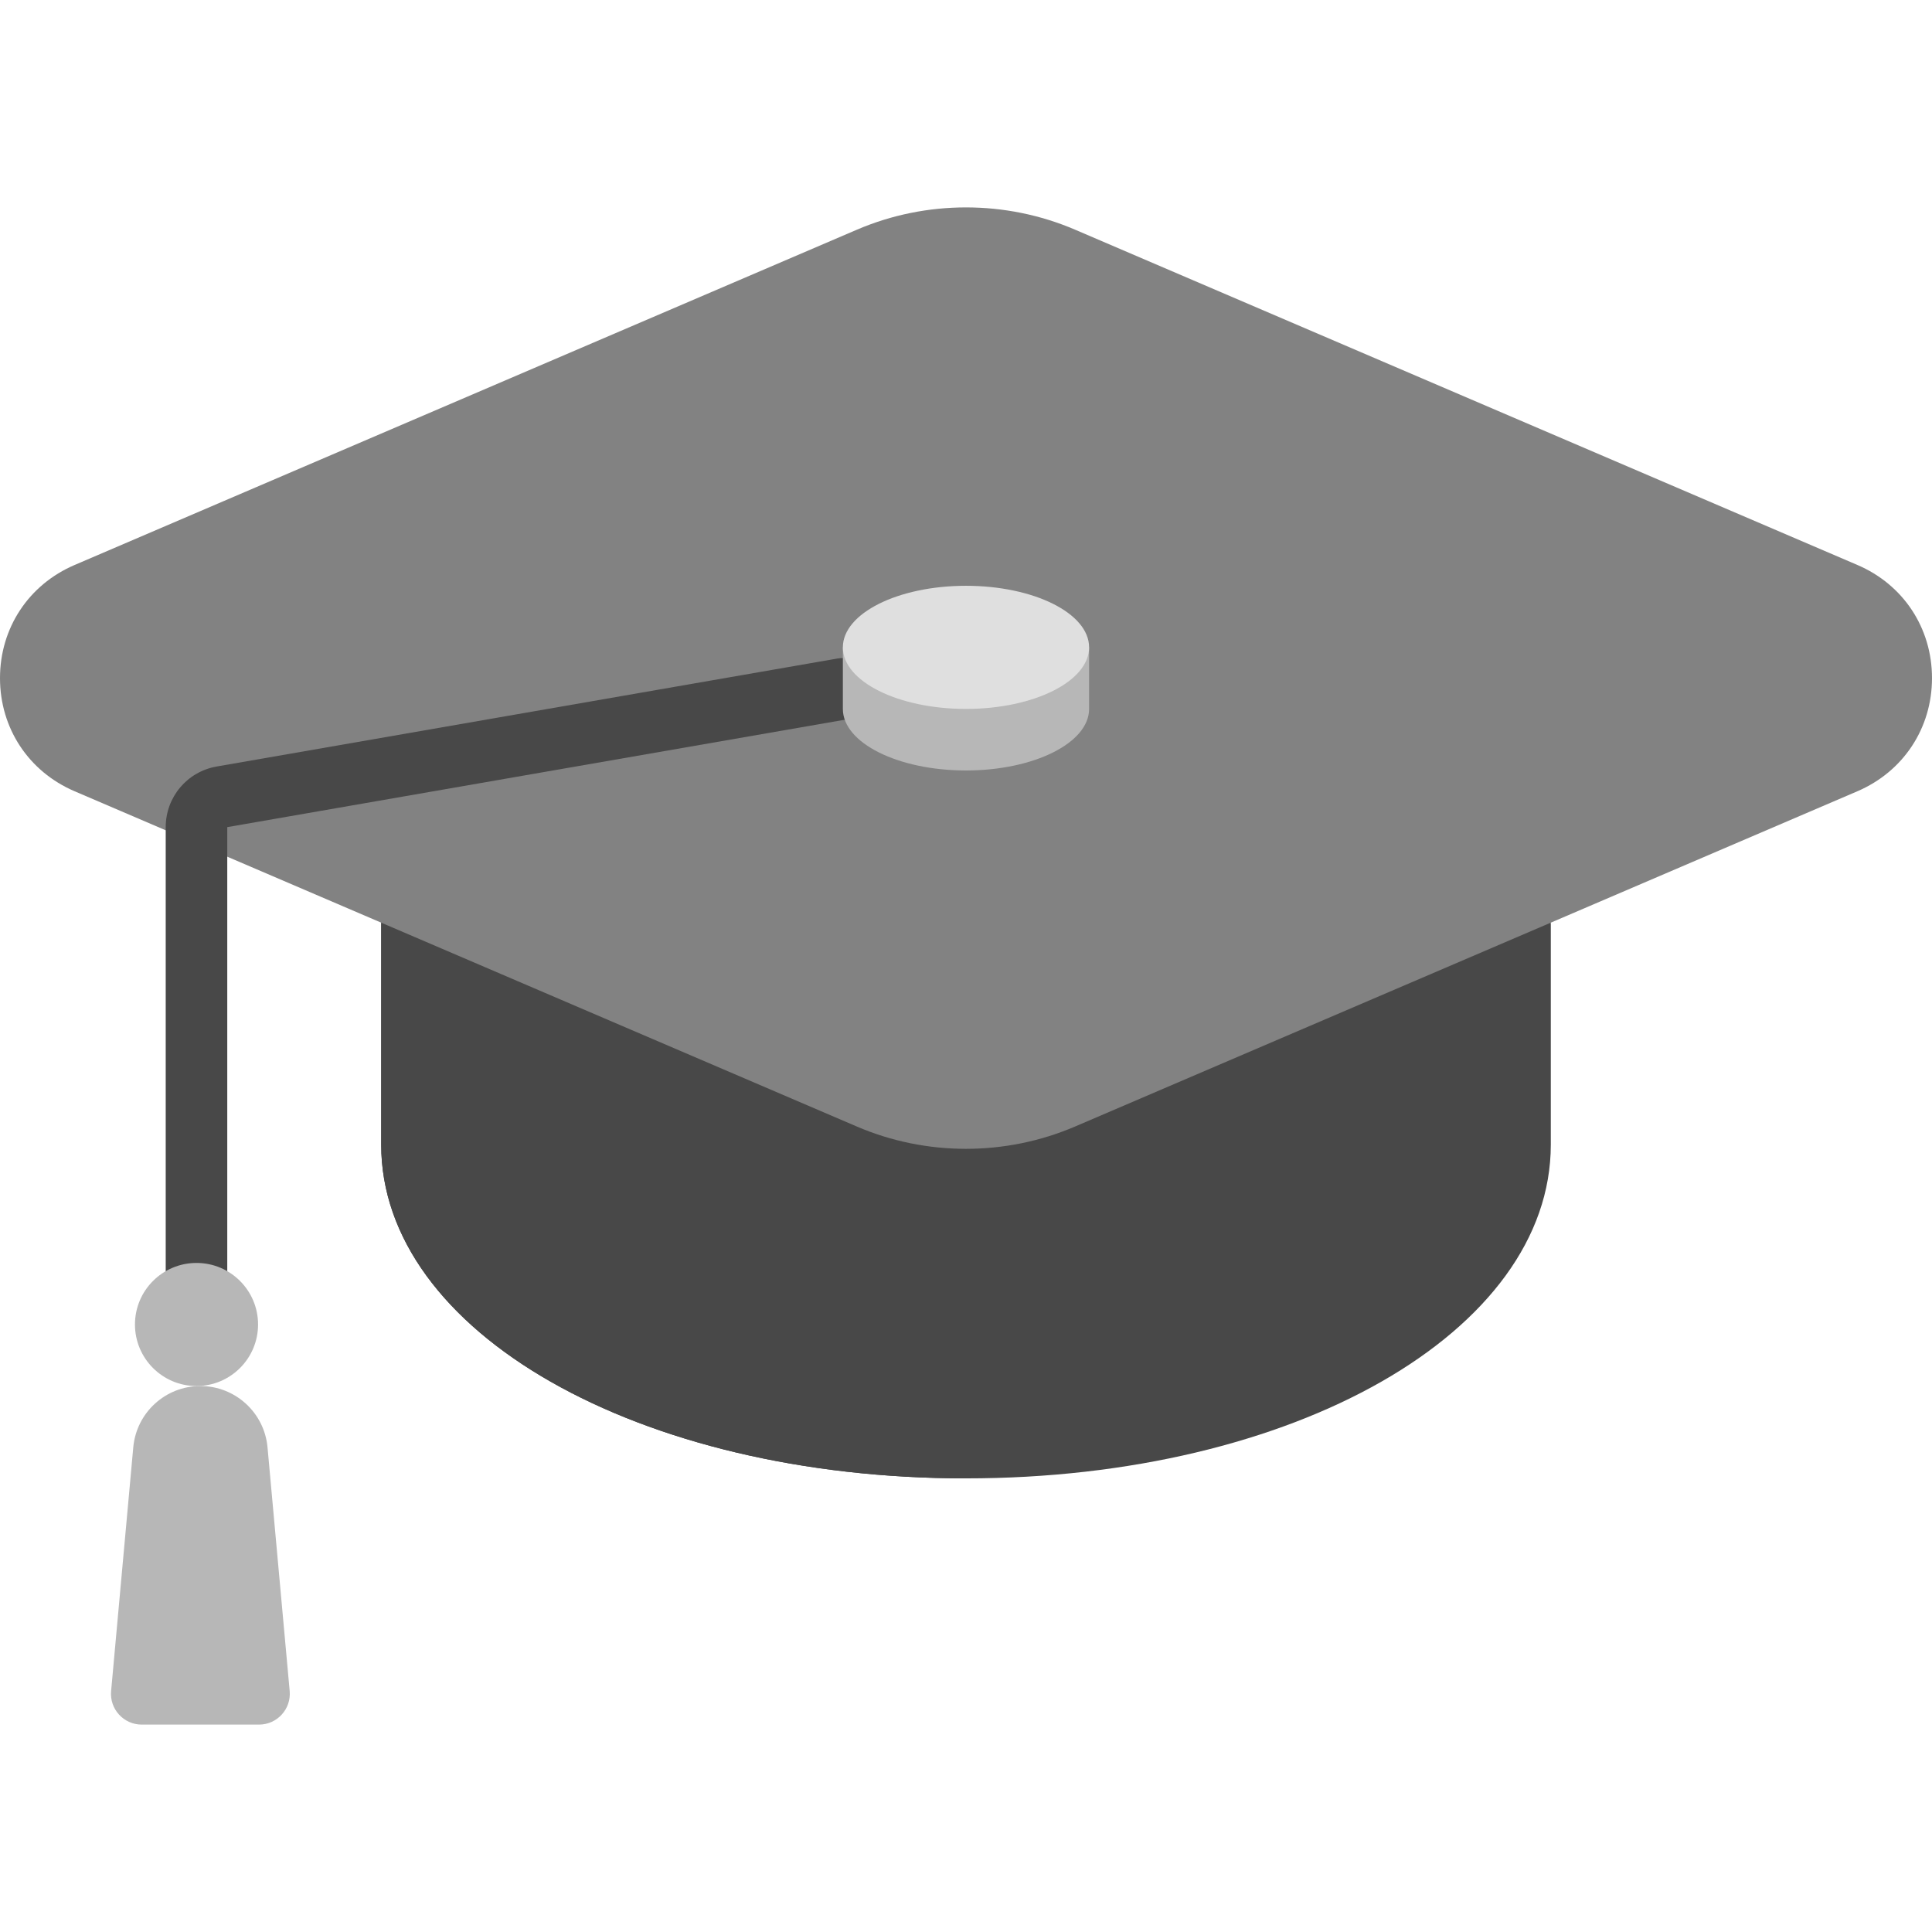
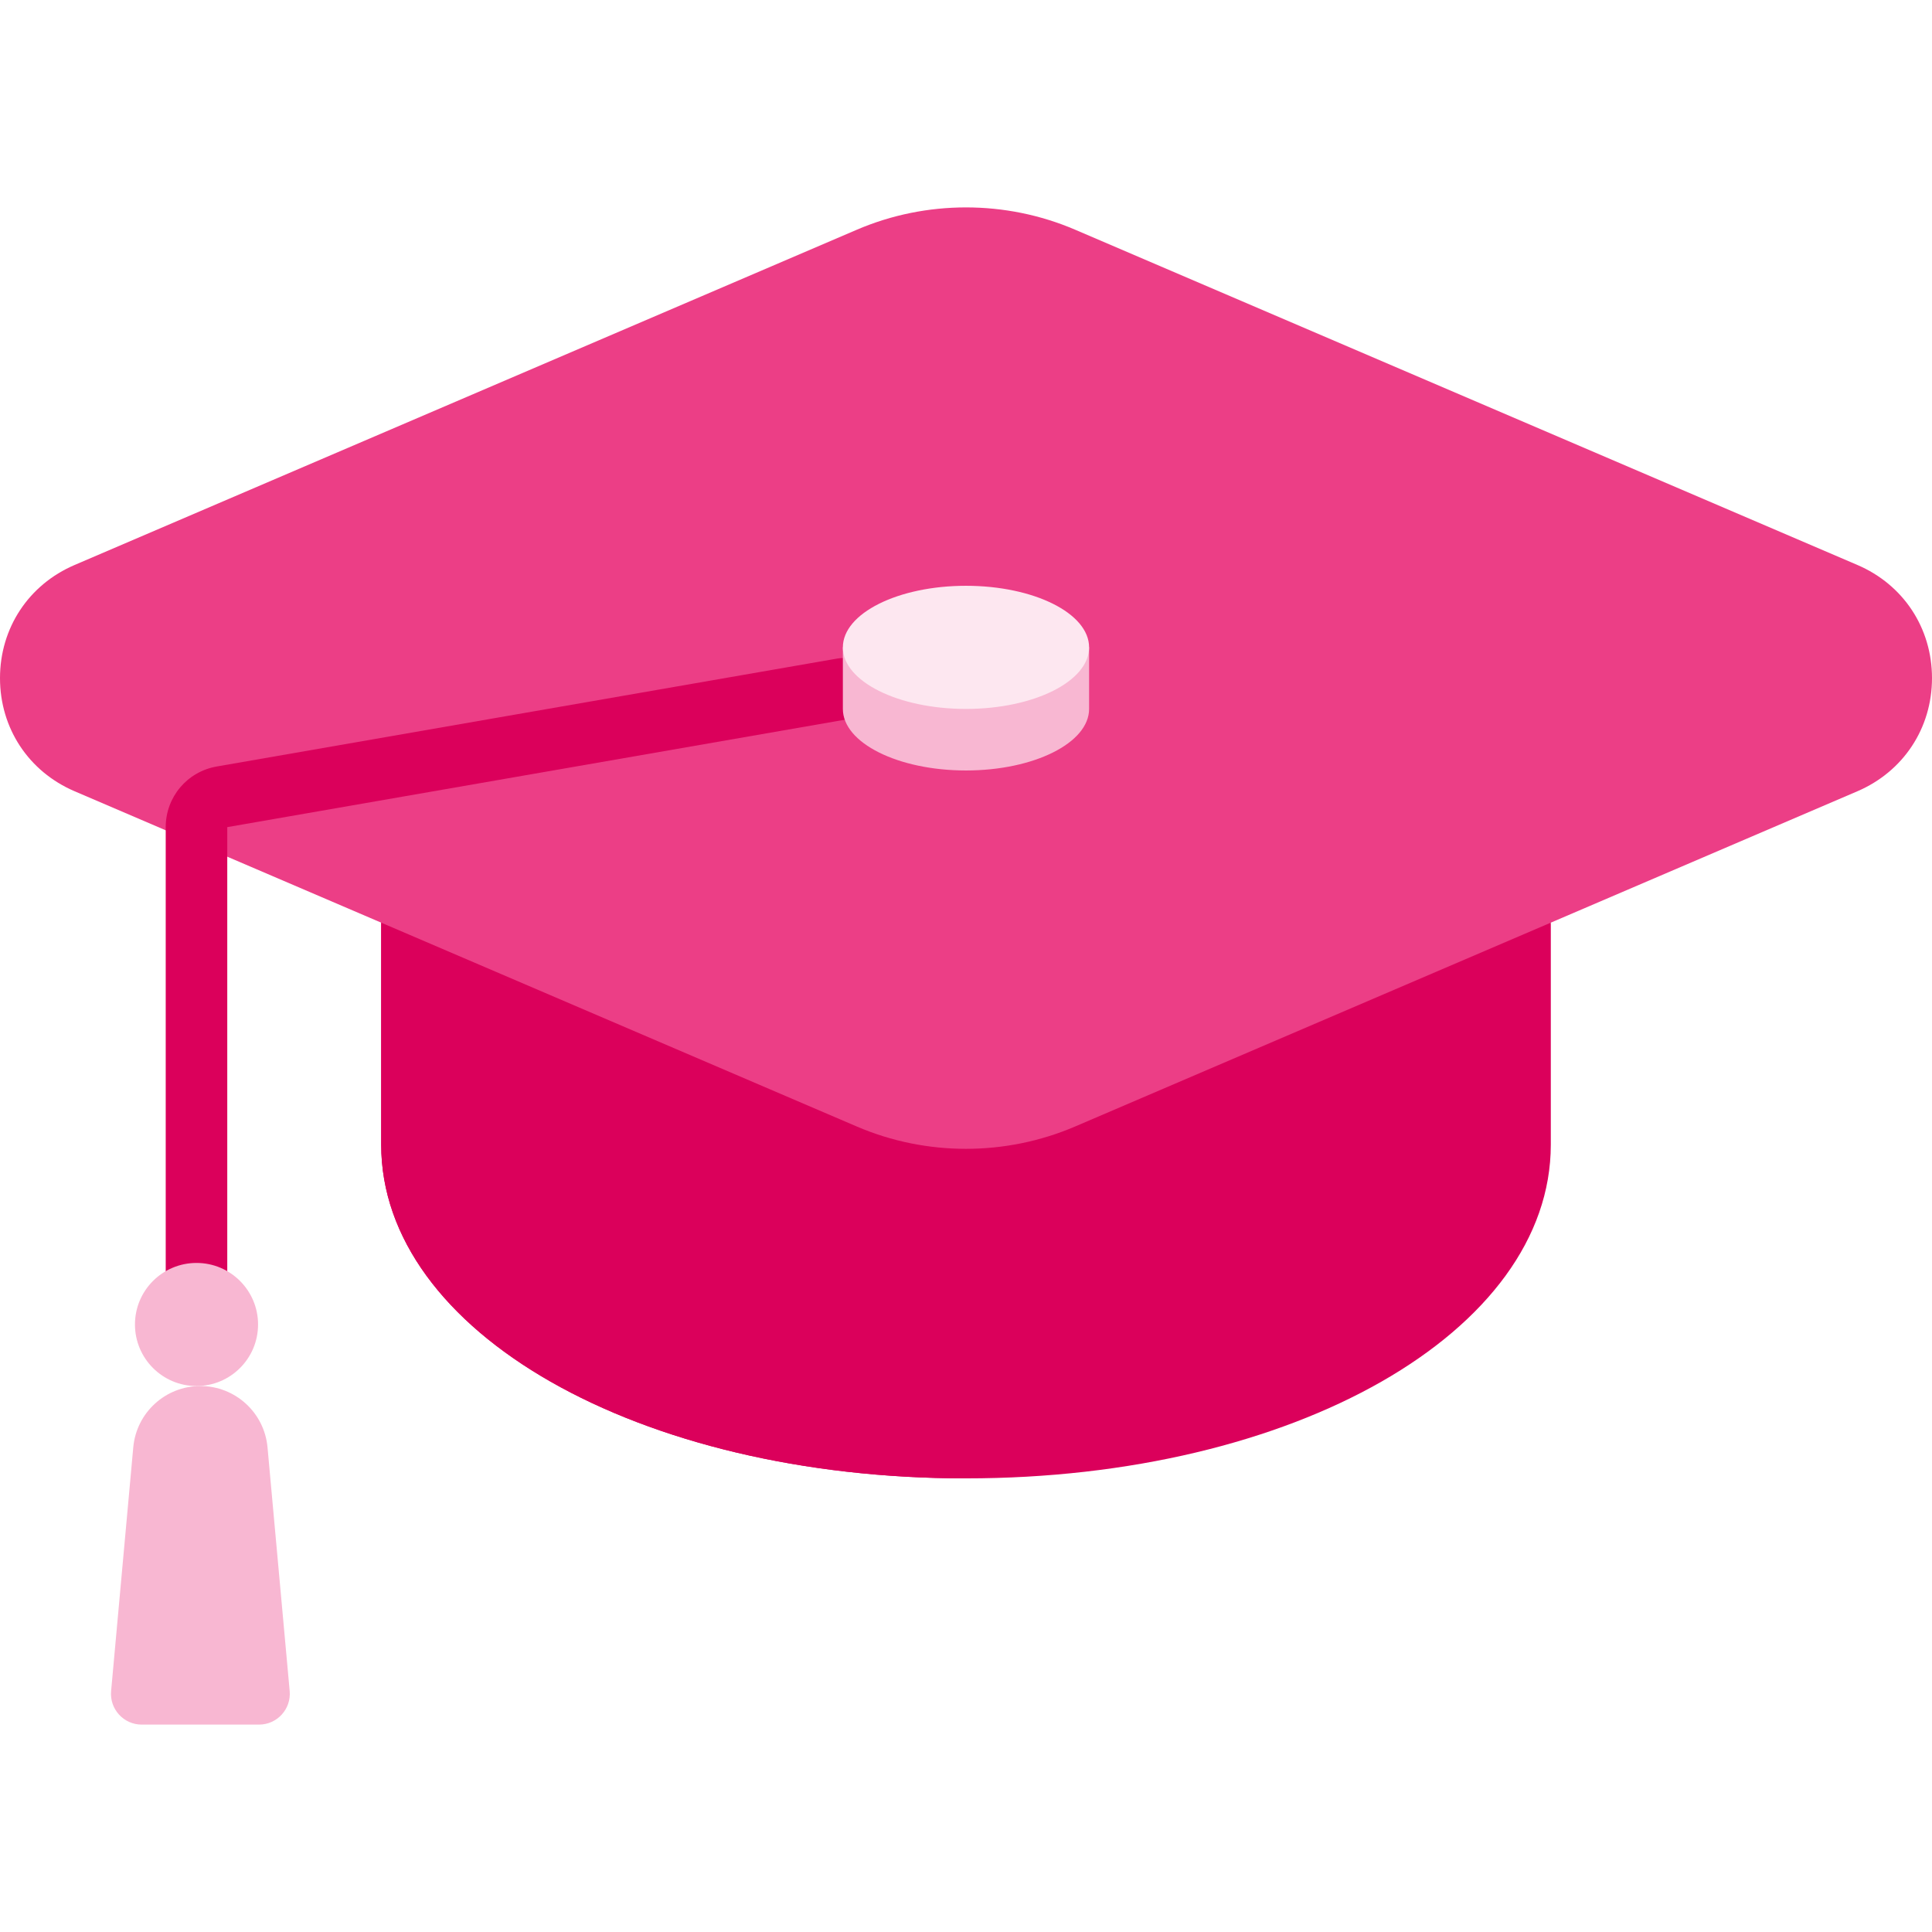
<svg xmlns="http://www.w3.org/2000/svg" width="49" height="49" viewBox="0 0 49 49" fill="none">
  <rect width="49" height="49" fill="#E1E1E1" />
  <g id="Oldies">
    <path d="M-513 -1391C-513 -1392.1 -512.105 -1393 -511 -1393H1845C1846.1 -1393 1847 -1392.1 1847 -1391V1809C1847 1810.1 1846.1 1811 1845 1811H-511C-512.105 1811 -513 1810.1 -513 1809V-1391Z" fill="#D5D5D5" />
-     <path d="M-511 -1393V-1392H1845V-1393V-1394H-511V-1393ZM1847 -1391H1846V1809H1847H1848V-1391H1847ZM1845 1811V1810H-511V1811V1812H1845V1811ZM-513 1809H-512V-1391H-513H-514V1809H-513ZM-511 1811V1810C-511.552 1810 -512 1809.55 -512 1809H-513H-514C-514 1810.66 -512.657 1812 -511 1812V1811ZM1847 1809H1846C1846 1809.55 1845.55 1810 1845 1810V1811V1812C1846.66 1812 1848 1810.66 1848 1809H1847ZM1845 -1393V-1392C1845.55 -1392 1846 -1391.55 1846 -1391H1847H1848C1848 -1392.66 1846.66 -1394 1845 -1394V-1393ZM-511 -1393V-1394C-512.657 -1394 -514 -1392.66 -514 -1391H-513H-512C-512 -1391.55 -511.552 -1392 -511 -1392V-1393Z" fill="black" fill-opacity="0.1" />
+     <path d="M-511 -1393V-1392H1845V-1393V-1394H-511V-1393ZM1847 -1391H1846V1809H1847H1848V-1391H1847ZM1845 1811V1810H-511V1811V1812H1845V1811ZM-513 1809H-512V-1391H-513H-514V1809H-513ZM-511 1811V1810C-511.552 1810 -512 1809.55 -512 1809H-513H-514C-514 1810.66 -512.657 1812 -511 1812V1811ZM1847 1809H1846C1846 1809.55 1845.55 1810 1845 1810V1811V1812C1846.66 1812 1848 1810.66 1848 1809H1847ZM1845 -1393V-1392C1845.55 -1392 1846 -1391.55 1846 -1391H1847H1848C1848 -1392.66 1846.66 -1394 1845 -1394V-1393ZM-511 -1393V-1394C-512.657 -1394 -514 -1392.66 -514 -1391H-513H-512C-512 -1391.55 -511.552 -1392 -511 -1392V-1393Z" fill="#1A1A1A" fill-opacity="0.1" />
    <g id="Pricing">
      <path d="M-310 -28C-310 -45.673 -295.673 -60 -278 -60H1612C1629.67 -60 1644 -45.673 1644 -28V86C1644 103.673 1629.67 118 1612 118H-278C-295.673 118 -310 103.673 -310 86V-28Z" fill="white" />
      <g id="Edu">
        <g id="Group">
          <g id="Group_2">
-             <path id="Vector" d="M38.551 22.663H10.449C10.017 22.663 9.668 23.013 9.668 23.444V29.031C9.668 33.777 16.183 37.495 24.5 37.495C32.817 37.495 39.332 33.777 39.332 29.031V23.444C39.332 23.013 38.982 22.663 38.551 22.663Z" fill="#484848" />
+             <path id="Vector" d="M38.551 22.663H10.449C10.017 22.663 9.668 23.013 9.668 23.444V29.031C9.668 33.777 16.183 37.495 24.5 37.495C32.817 37.495 39.332 33.777 39.332 29.031V23.444C39.332 23.013 38.982 22.663 38.551 22.663Z" fill="#DB005B" />
          </g>
          <g id="Group_3">
-             <path id="Vector_2" d="M24.524 22.663H10.449C10.017 22.663 9.668 23.013 9.668 23.444V29.031C9.668 33.777 16.183 37.495 24.5 37.495C24.508 37.495 24.516 37.494 24.524 37.494V22.663Z" fill="#484848" />
+             <path id="Vector_2" d="M24.524 22.663H10.449C10.017 22.663 9.668 23.013 9.668 23.444V29.031C9.668 33.777 16.183 37.495 24.5 37.495C24.508 37.495 24.516 37.494 24.524 37.494V22.663Z" fill="#DB005B" />
          </g>
          <g id="Group_4">
-             <path id="Vector_3" d="M47.108 14.329L27.264 5.824C25.507 5.072 23.49 5.072 21.732 5.826L1.893 14.329C0.725 14.829 0 15.929 0 17.199C0 18.469 0.725 19.568 1.892 20.068L21.735 28.573C22.613 28.949 23.555 29.137 24.498 29.137C25.443 29.137 26.387 28.948 27.267 28.571L47.106 20.069C48.274 19.568 49 18.468 49 17.198C49 15.929 48.275 14.829 47.108 14.329Z" fill="#828282" />
+             <path id="Vector_3" d="M47.108 14.329L27.264 5.824C25.507 5.072 23.49 5.072 21.732 5.826L1.893 14.329C0.725 14.829 0 15.929 0 17.199C0 18.469 0.725 19.568 1.892 20.068L21.735 28.573C22.613 28.949 23.555 29.137 24.498 29.137C25.443 29.137 26.387 28.948 27.267 28.571L47.106 20.069C48.274 19.568 49 18.468 49 17.198C49 15.929 48.275 14.829 47.108 14.329Z" fill="#EC3E86" />
          </g>
          <g id="Group_5">
            <g id="Group_6">
-               <path id="Vector_4" d="M4.984 33.592C4.552 33.592 4.203 33.242 4.203 32.811V20.978C4.203 20.216 4.747 19.57 5.498 19.44L21.243 16.701C21.668 16.628 22.072 16.912 22.146 17.336C22.22 17.761 21.936 18.165 21.51 18.239L5.764 20.978V32.811C5.764 33.242 5.415 33.592 4.984 33.592Z" fill="#484848" />
+               <path id="Vector_4" d="M4.984 33.592C4.552 33.592 4.203 33.242 4.203 32.811V20.978C4.203 20.216 4.747 19.57 5.498 19.44L21.243 16.701C21.668 16.628 22.072 16.912 22.146 17.336C22.22 17.761 21.936 18.165 21.51 18.239L5.764 20.978V32.811C5.764 33.242 5.415 33.592 4.984 33.592Z" fill="#DB005B" />
            </g>
          </g>
          <g id="Group_7">
-             <path id="Vector_5" d="M4.984 35.153C5.846 35.153 6.545 34.454 6.545 33.592C6.545 32.73 5.846 32.031 4.984 32.031C4.122 32.031 3.423 32.73 3.423 33.592C3.423 34.454 4.122 35.153 4.984 35.153Z" fill="#B7B7B7" />
+             <path id="Vector_5" d="M4.984 35.153C5.846 35.153 6.545 34.454 6.545 33.592C6.545 32.73 5.846 32.031 4.984 32.031C4.122 32.031 3.423 32.73 3.423 33.592C3.423 34.454 4.122 35.153 4.984 35.153Z" fill="#F8B7D2" />
          </g>
          <g id="Group_8">
-             <path id="Vector_6" d="M21.377 16.418V17.98C21.377 18.842 22.775 19.541 24.499 19.541C26.224 19.541 27.622 18.842 27.622 17.98V16.418H21.377Z" fill="#B7B7B7" />
+             <path id="Vector_6" d="M21.377 16.418V17.98C21.377 18.842 22.775 19.541 24.499 19.541C26.224 19.541 27.622 18.842 27.622 17.98V16.418H21.377Z" fill="#F8B7D2" />
          </g>
          <g id="Group_9">
-             <path id="Vector_7" d="M24.499 17.98C26.224 17.98 27.622 17.28 27.622 16.418C27.622 15.556 26.224 14.857 24.499 14.857C22.775 14.857 21.377 15.556 21.377 16.418C21.377 17.28 22.775 17.98 24.499 17.98Z" fill="#DFDFDF" />
+             <path id="Vector_7" d="M24.499 17.98C26.224 17.98 27.622 17.28 27.622 16.418C27.622 15.556 26.224 14.857 24.499 14.857C22.775 14.857 21.377 15.556 21.377 16.418C21.377 17.28 22.775 17.98 24.499 17.98Z" fill="#FDE7F0" />
          </g>
          <g id="Group_10">
-             <path id="Vector_8" d="M3.38 36.708L2.818 42.889C2.776 43.346 3.136 43.74 3.595 43.74H6.569C7.028 43.74 7.388 43.346 7.347 42.889L6.785 36.708C6.705 35.827 5.966 35.153 5.082 35.153C4.198 35.153 3.46 35.827 3.38 36.708Z" fill="#B7B7B7" />
+             <path id="Vector_8" d="M3.38 36.708L2.818 42.889C2.776 43.346 3.136 43.74 3.595 43.74H6.569C7.028 43.74 7.388 43.346 7.347 42.889L6.785 36.708C6.705 35.827 5.966 35.153 5.082 35.153C4.198 35.153 3.46 35.827 3.38 36.708Z" fill="#F8B7D2" />
          </g>
        </g>
      </g>
    </g>
  </g>
</svg>
